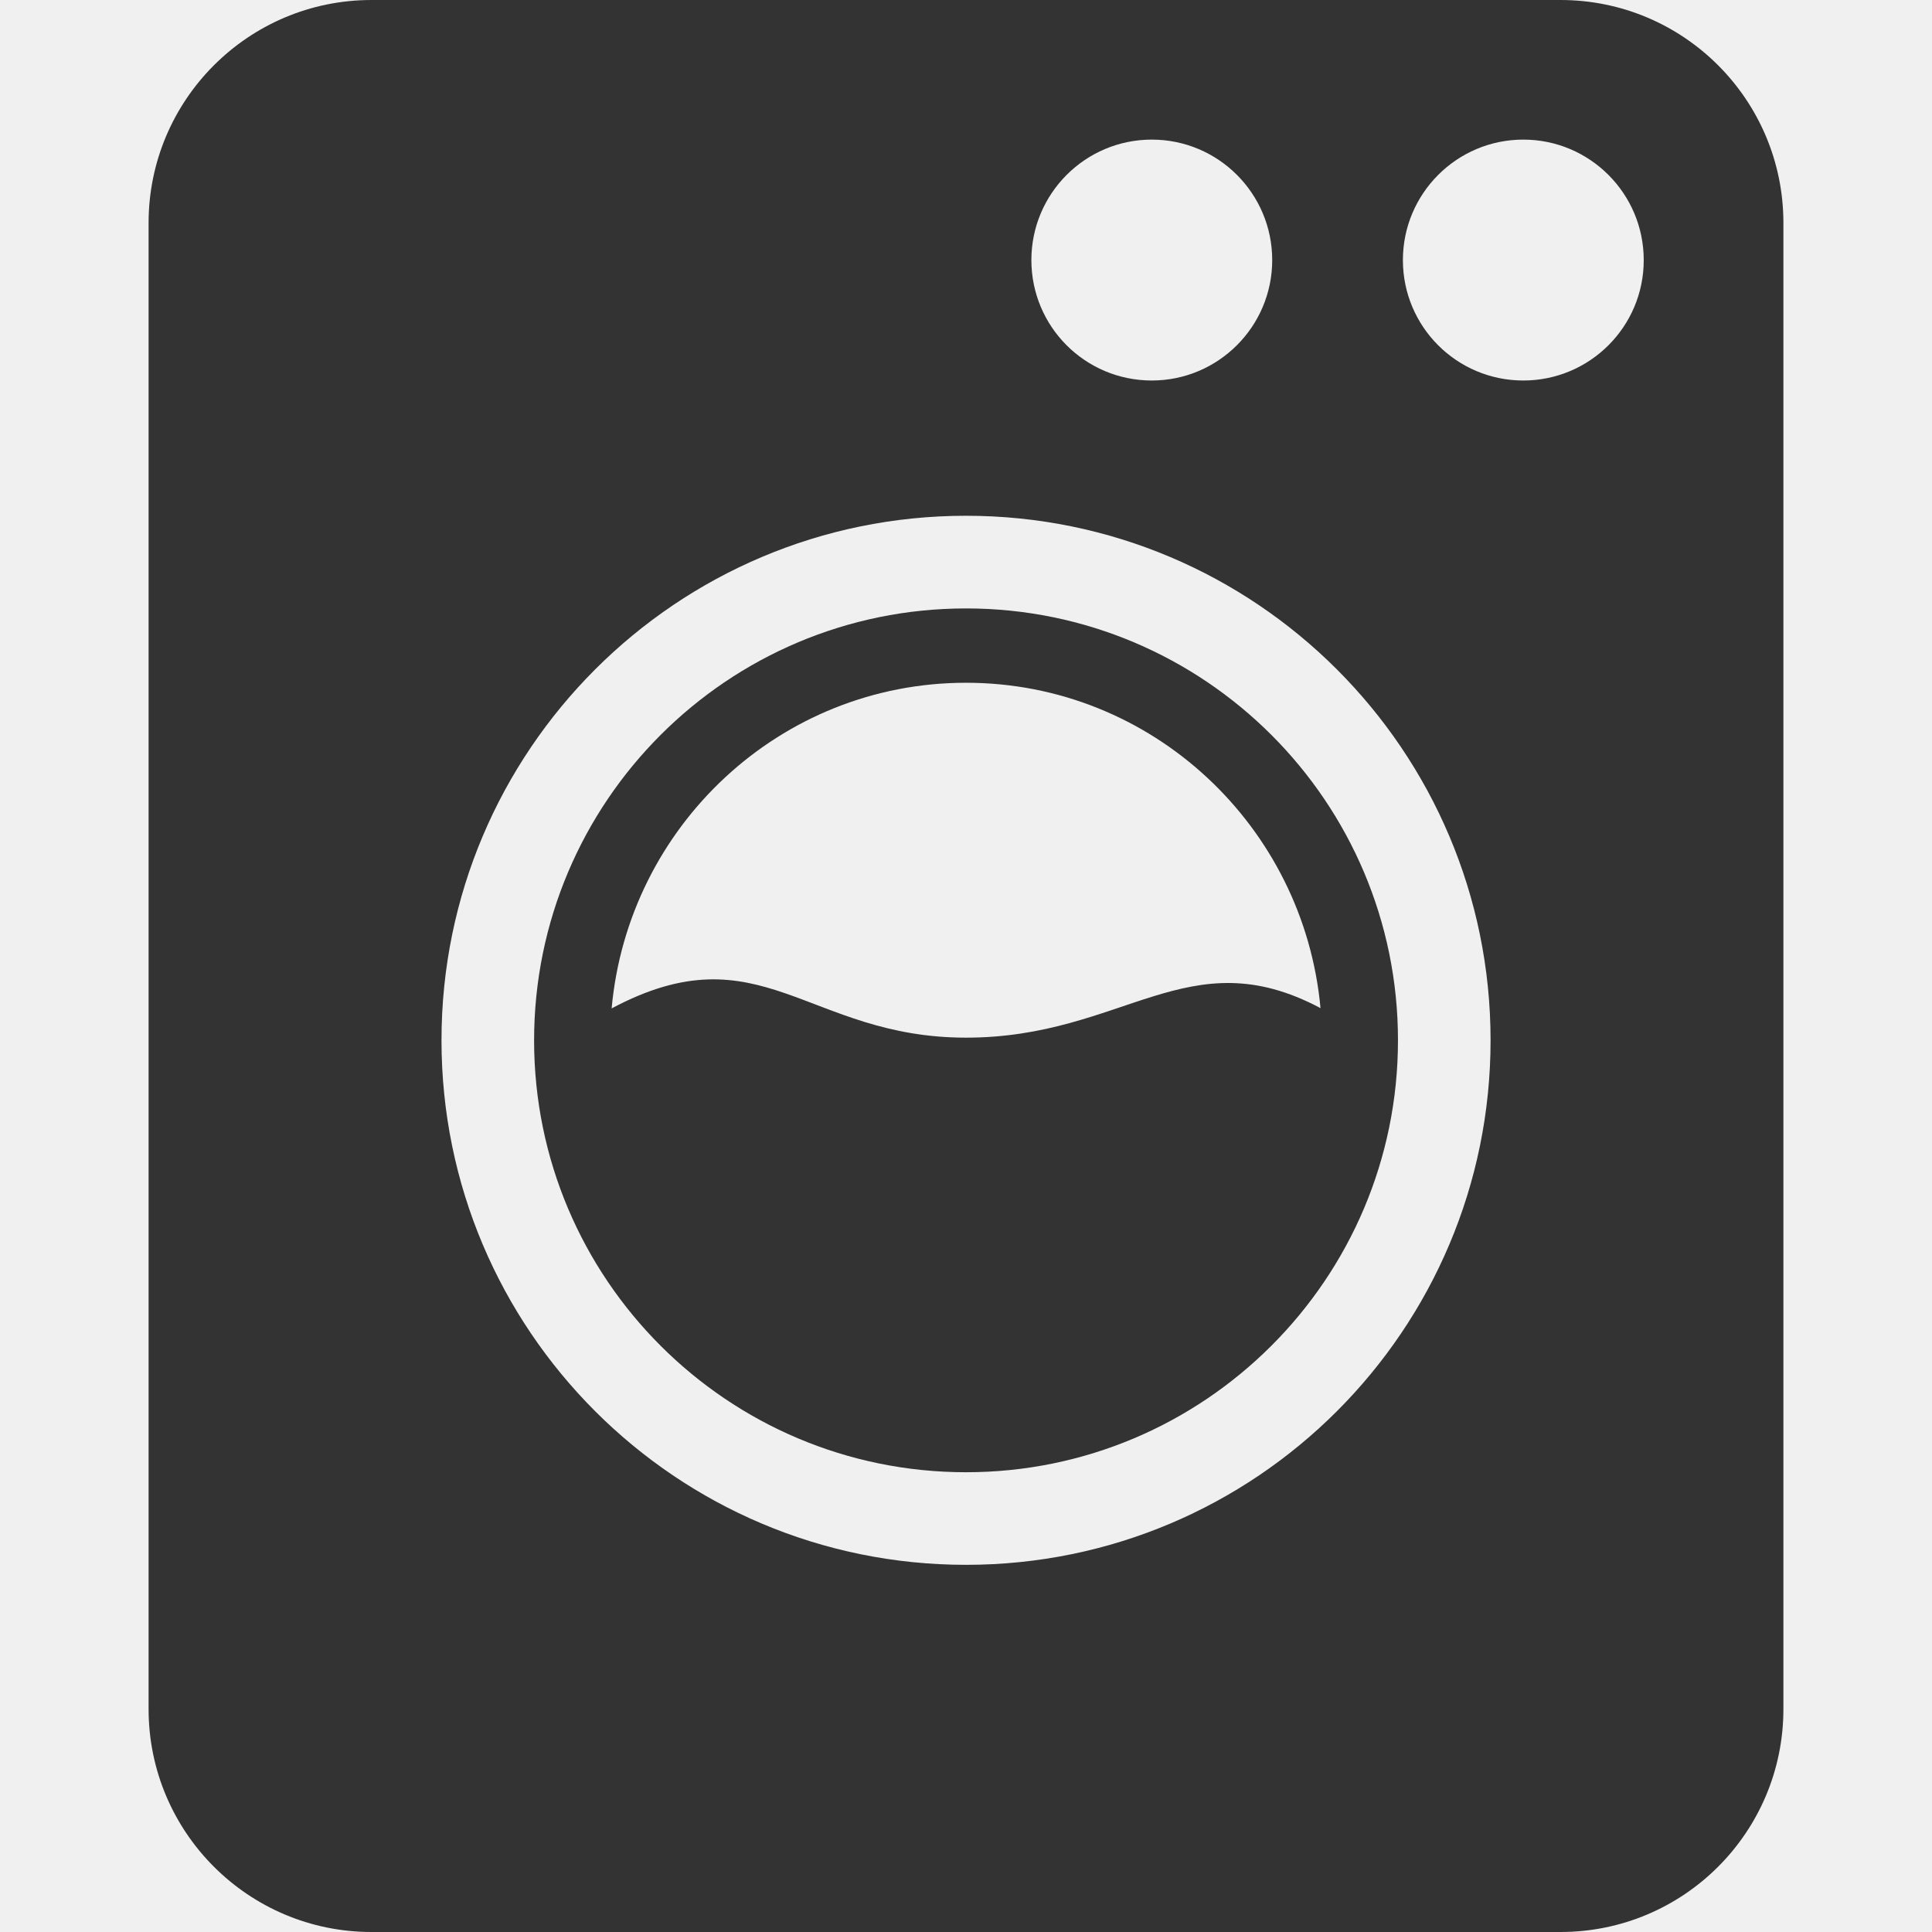
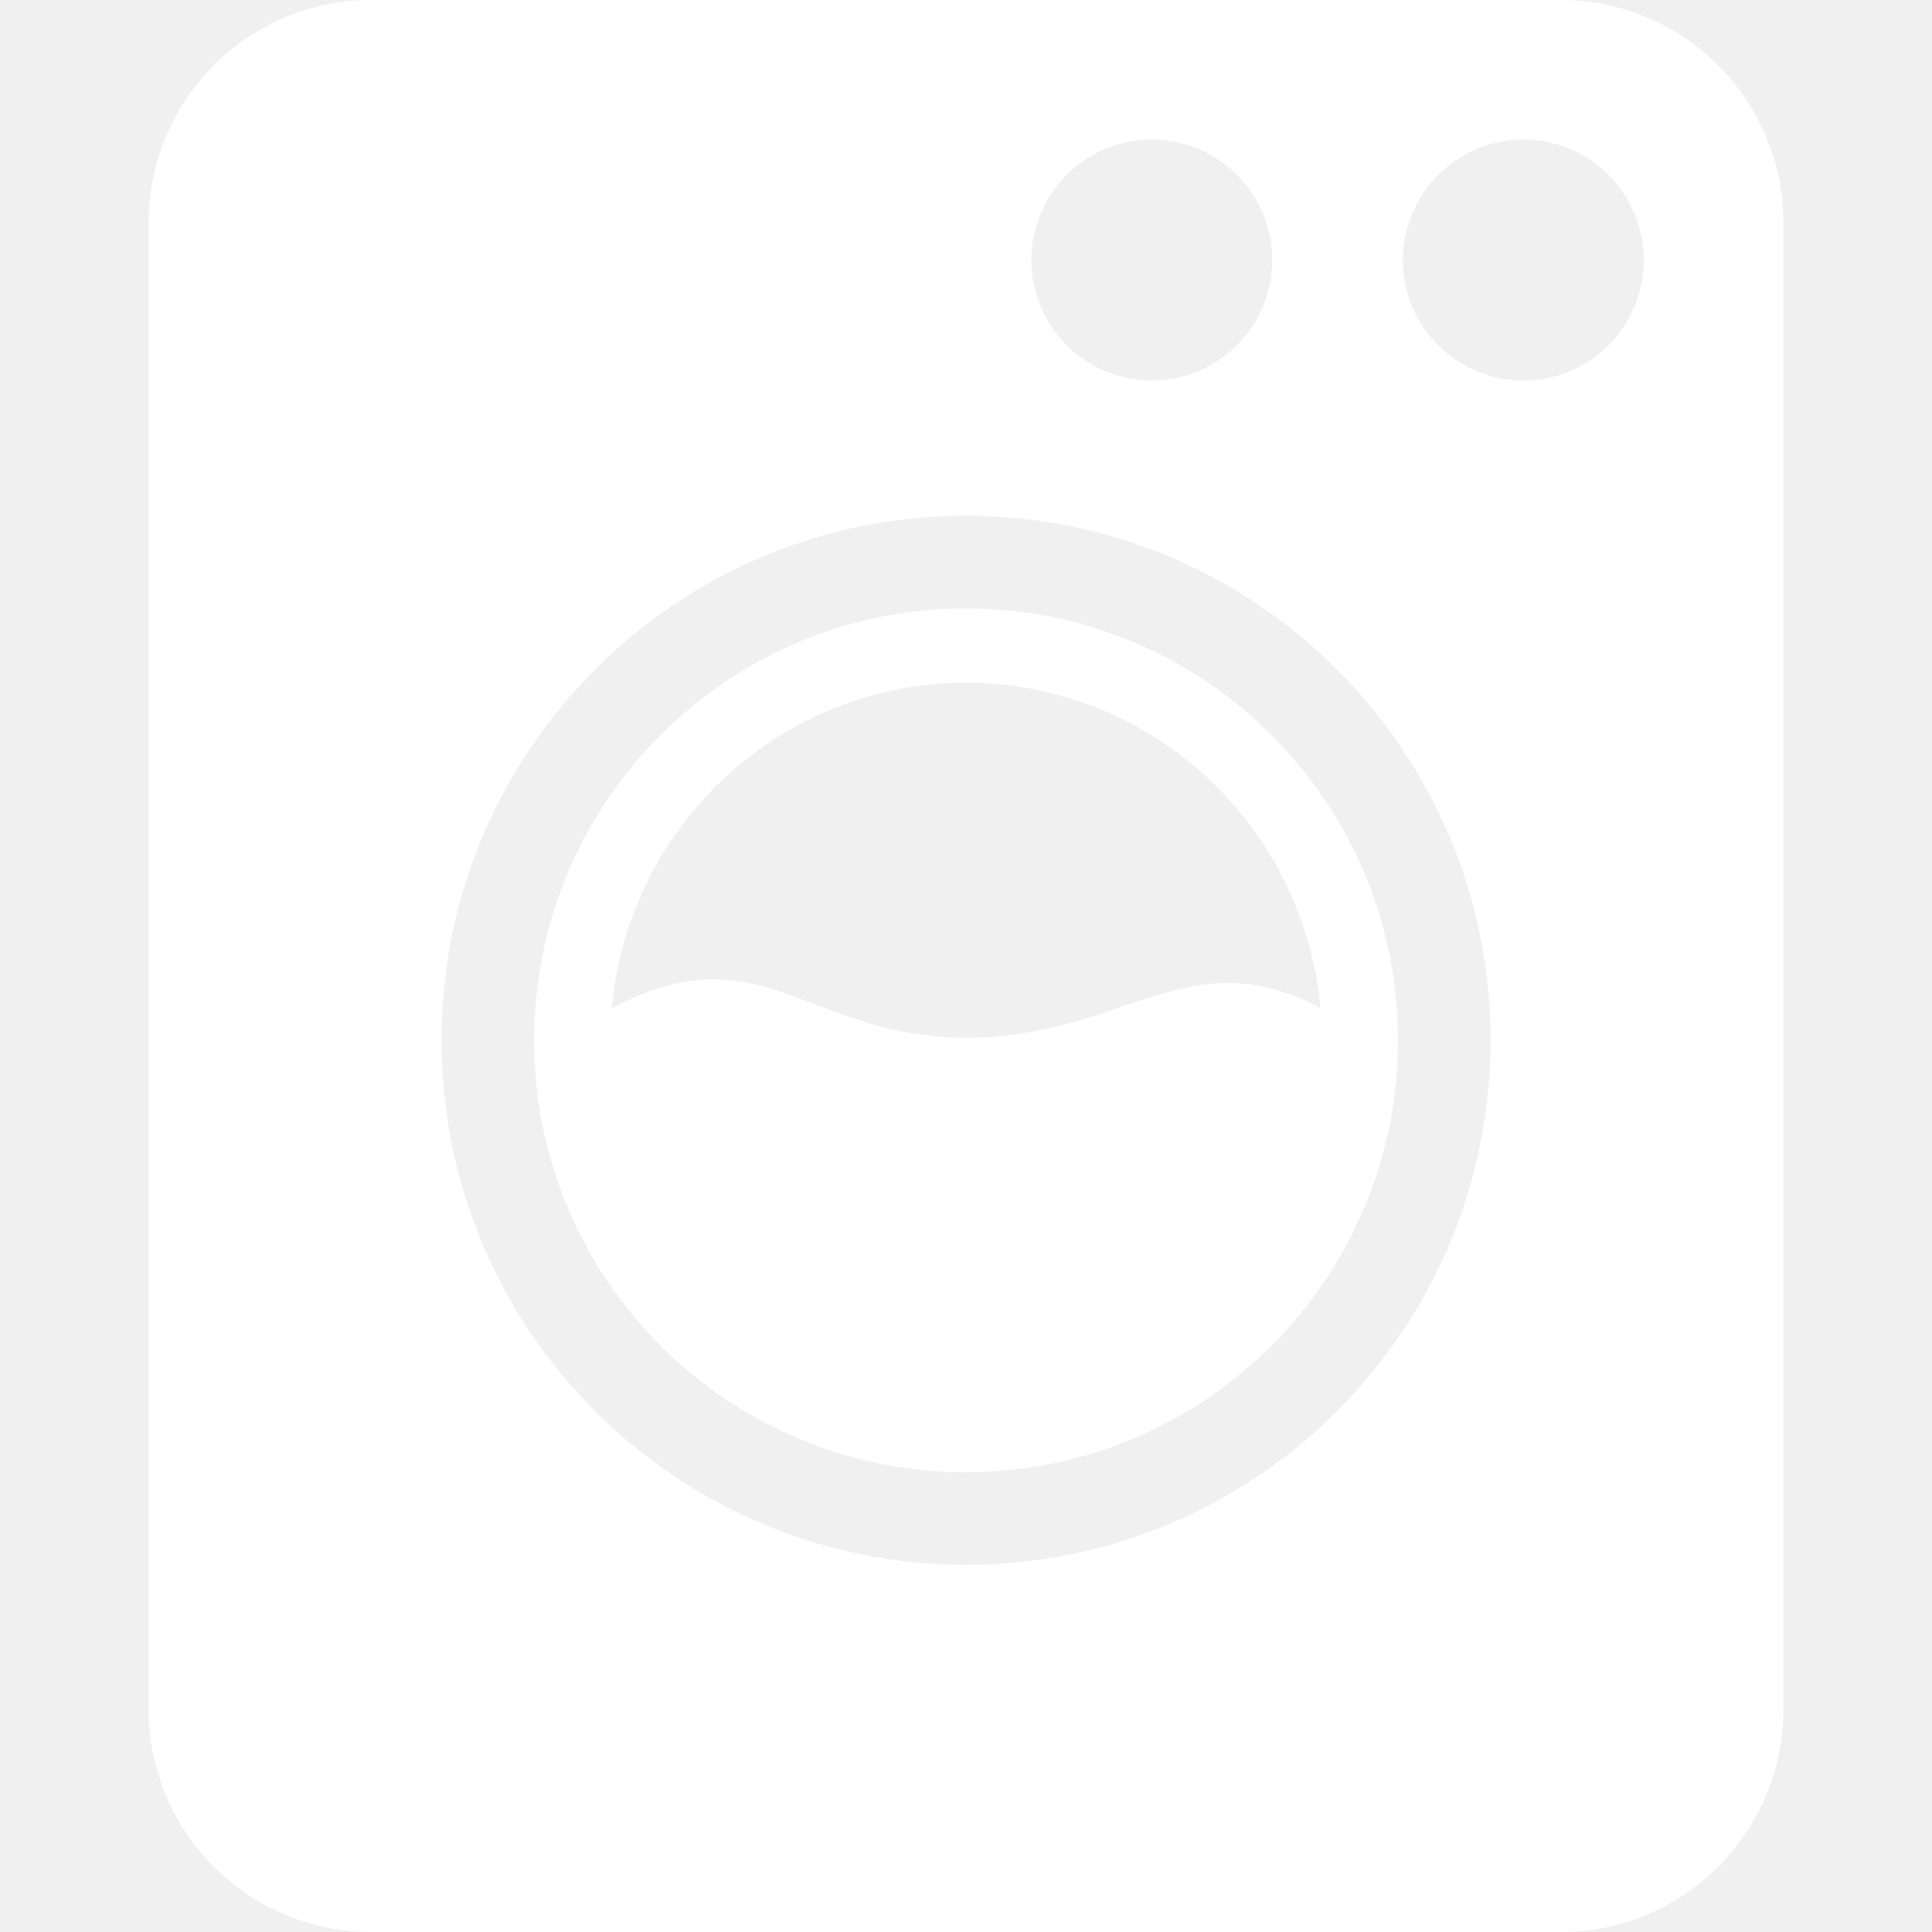
<svg xmlns="http://www.w3.org/2000/svg" version="1.1" id="Capa_1" x="0px" y="0px" width="27.083px" height="27.083px" viewBox="0 0 27.083 27.083" style="enable-background:new 0 0 27.083 27.083;" xml:space="preserve">
  <g>
    <g>
-       <path style="fill:#333333;" d="M21.875,0H5.208C3.482,0,2.083,1.4,2.083,3.125v20.833c0,1.726,1.399,3.125,3.125,3.125h16.667    c1.727,0,3.125-1.399,3.125-3.125V3.125C25,1.4,23.602,0,21.875,0z M16.146,1.957c0.932,0,1.688,0.756,1.688,1.689    c0,0.932-0.757,1.688-1.688,1.688c-0.935,0-1.688-0.756-1.688-1.688C14.458,2.713,15.214,1.957,16.146,1.957z M13.542,21.936    c-4.06,0-7.353-3.291-7.353-7.353c0-4.061,3.293-7.353,7.353-7.353c4.059,0,7.353,3.292,7.353,7.353    C20.895,18.645,17.601,21.936,13.542,21.936z M21.354,5.334c-0.934,0-1.688-0.756-1.688-1.688c0-0.933,0.757-1.689,1.688-1.689    s1.688,0.756,1.688,1.689C23.043,4.578,22.286,5.334,21.354,5.334z" />
-       <path style="fill:#333333;" d="M13.542,8.529c-3.344,0-6.055,2.711-6.055,6.055c0,3.344,2.711,6.054,6.055,6.054    c3.343,0,6.055-2.712,6.055-6.055C19.597,11.241,16.885,8.529,13.542,8.529z M13.542,9.571c2.608,0,4.735,2.012,4.969,4.561    c-1.858-0.987-2.755,0.414-4.969,0.414c-2.232,0-2.878-1.524-4.968-0.41C8.805,11.585,10.932,9.571,13.542,9.571z" />
+       <path style="fill:#ffffff;" d="M21.875,0H5.208C3.482,0,2.083,1.4,2.083,3.125v20.833c0,1.726,1.399,3.125,3.125,3.125h16.667    c1.727,0,3.125-1.399,3.125-3.125V3.125C25,1.4,23.602,0,21.875,0z M16.146,1.957c0.932,0,1.688,0.756,1.688,1.689    c0,0.932-0.757,1.688-1.688,1.688c-0.935,0-1.688-0.756-1.688-1.688C14.458,2.713,15.214,1.957,16.146,1.957z M13.542,21.936    c-4.06,0-7.353-3.291-7.353-7.353c0-4.061,3.293-7.353,7.353-7.353c4.059,0,7.353,3.292,7.353,7.353    C20.895,18.645,17.601,21.936,13.542,21.936z M21.354,5.334c-0.934,0-1.688-0.756-1.688-1.688c0-0.933,0.757-1.689,1.688-1.689    s1.688,0.756,1.688,1.689C23.043,4.578,22.286,5.334,21.354,5.334z" />
+       <path style="fill:#ffffff;" d="M13.542,8.529c-3.344,0-6.055,2.711-6.055,6.055c0,3.344,2.711,6.054,6.055,6.054    c3.343,0,6.055-2.712,6.055-6.055C19.597,11.241,16.885,8.529,13.542,8.529z M13.542,9.571c2.608,0,4.735,2.012,4.969,4.561    c-1.858-0.987-2.755,0.414-4.969,0.414c-2.232,0-2.878-1.524-4.968-0.41C8.805,11.585,10.932,9.571,13.542,9.571z" />
    </g>
  </g>
  <g>
</g>
  <g>
</g>
  <g>
</g>
  <g>
</g>
  <g>
</g>
  <g>
</g>
  <g>
</g>
  <g>
</g>
  <g>
</g>
  <g>
</g>
  <g>
</g>
  <g>
</g>
  <g>
</g>
  <g>
</g>
  <g>
</g>
</svg>
